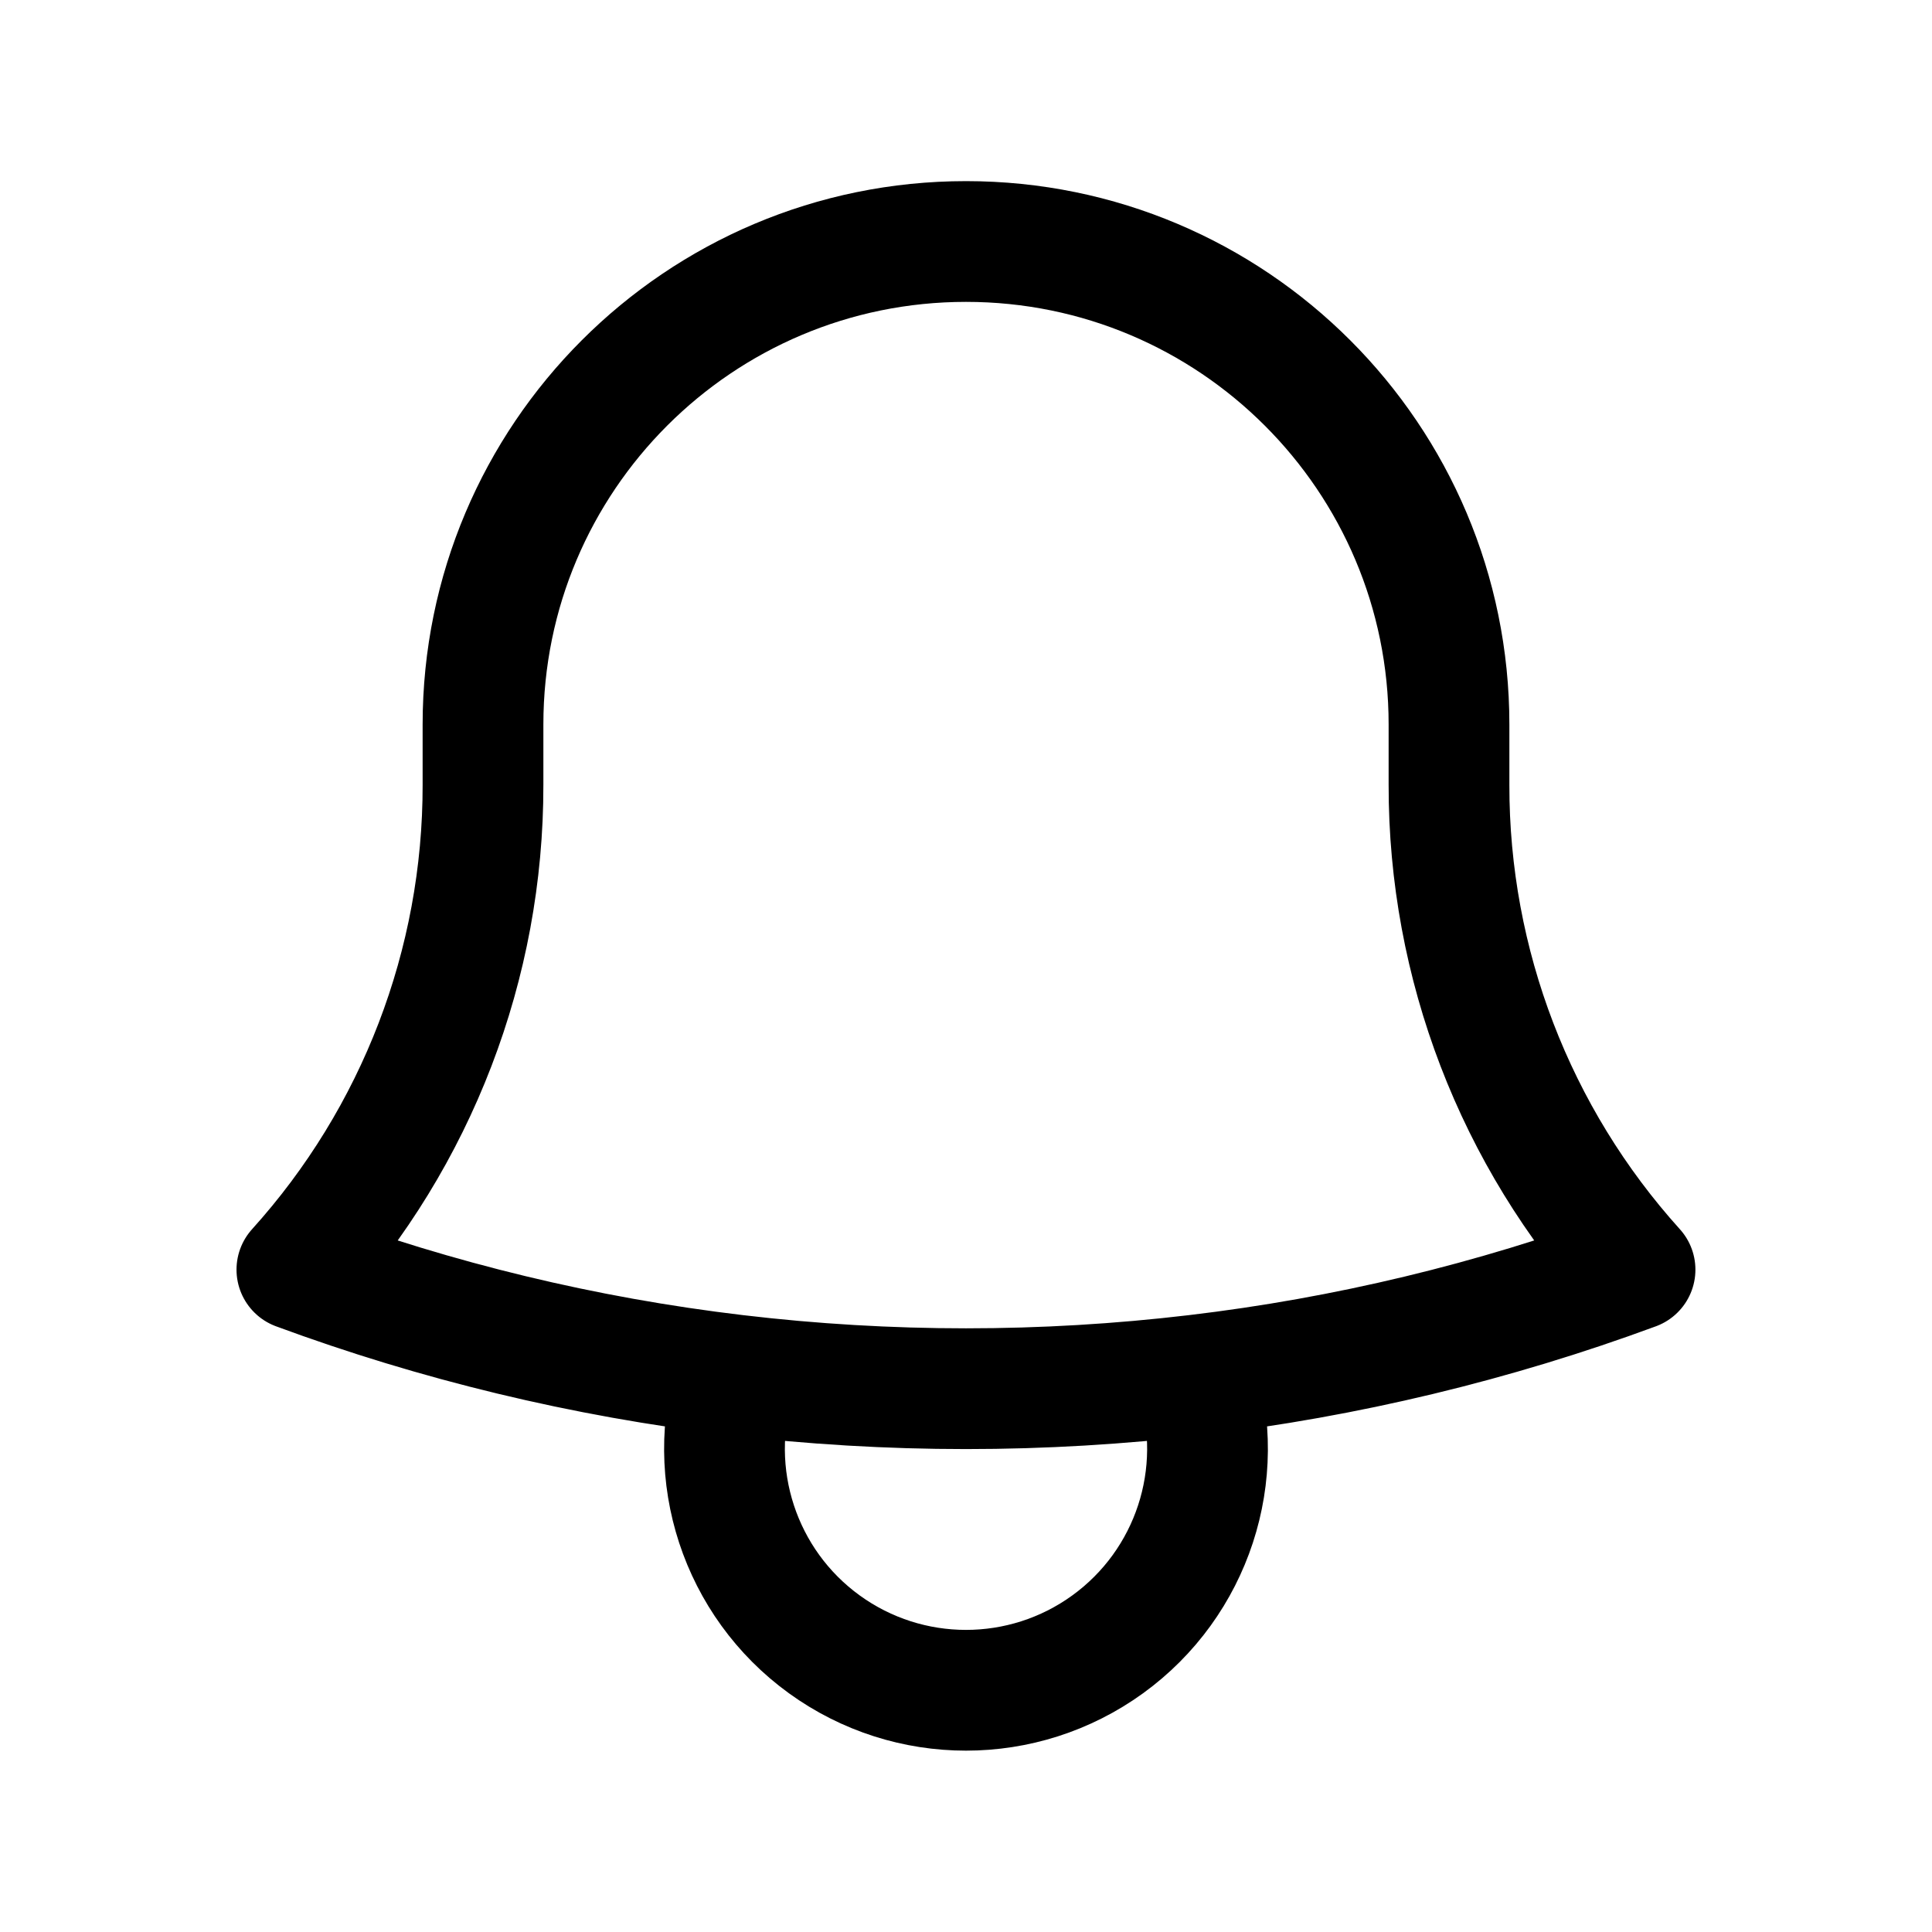
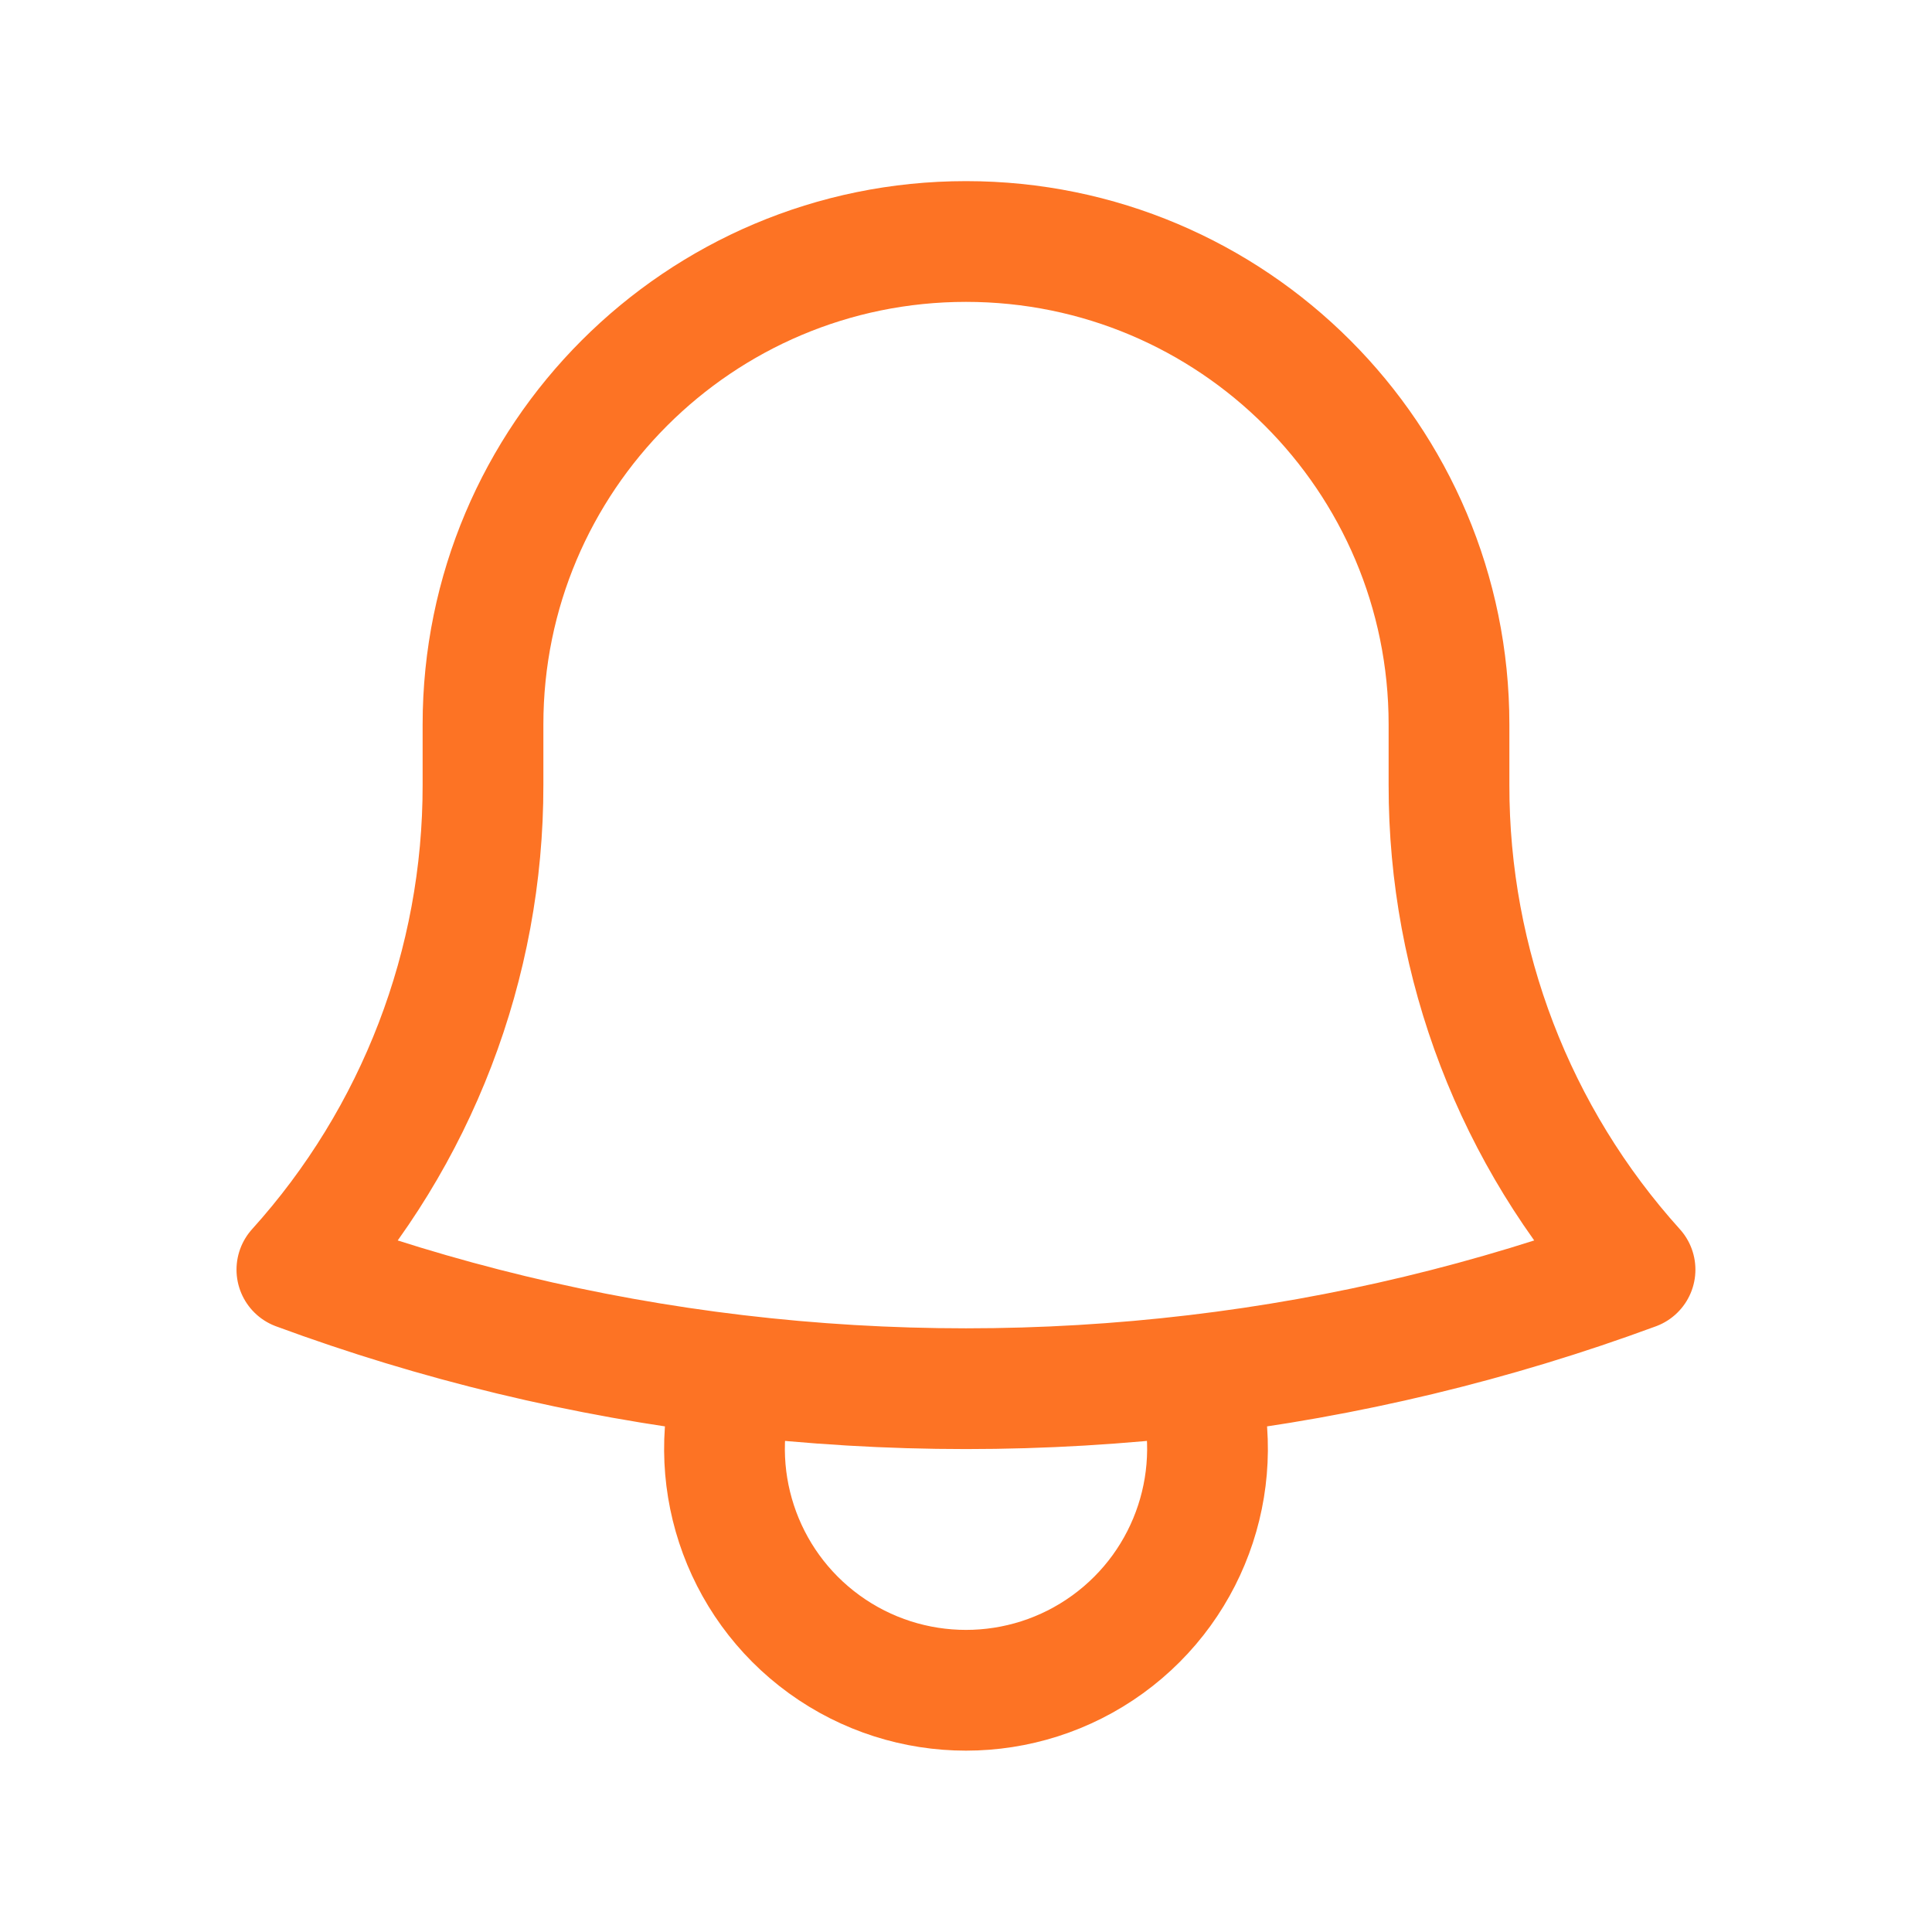
- <svg xmlns="http://www.w3.org/2000/svg" fill="none" viewBox="0 0 24 24" stroke-width="1.5" stroke="currentColor" class="w-6 h-6">
+ <svg xmlns="http://www.w3.org/2000/svg" fill="none" viewBox="0 0 24 24" stroke-width="1.5" stroke="#fd7324" class="w-6 h-6">
  <path stroke-linecap="round" stroke-linejoin="round" d="M14.857 17.082a23.848 23.848 0 005.454-1.31A8.967 8.967 0 0118 9.75v-.7V9A6 6 0 006 9v.75a8.967 8.967 0 01-2.312 6.022c1.733.64 3.56 1.085 5.455 1.31m5.714 0a24.255 24.255 0 01-5.714 0m5.714 0a3 3 0 11-5.714 0" />
</svg>
